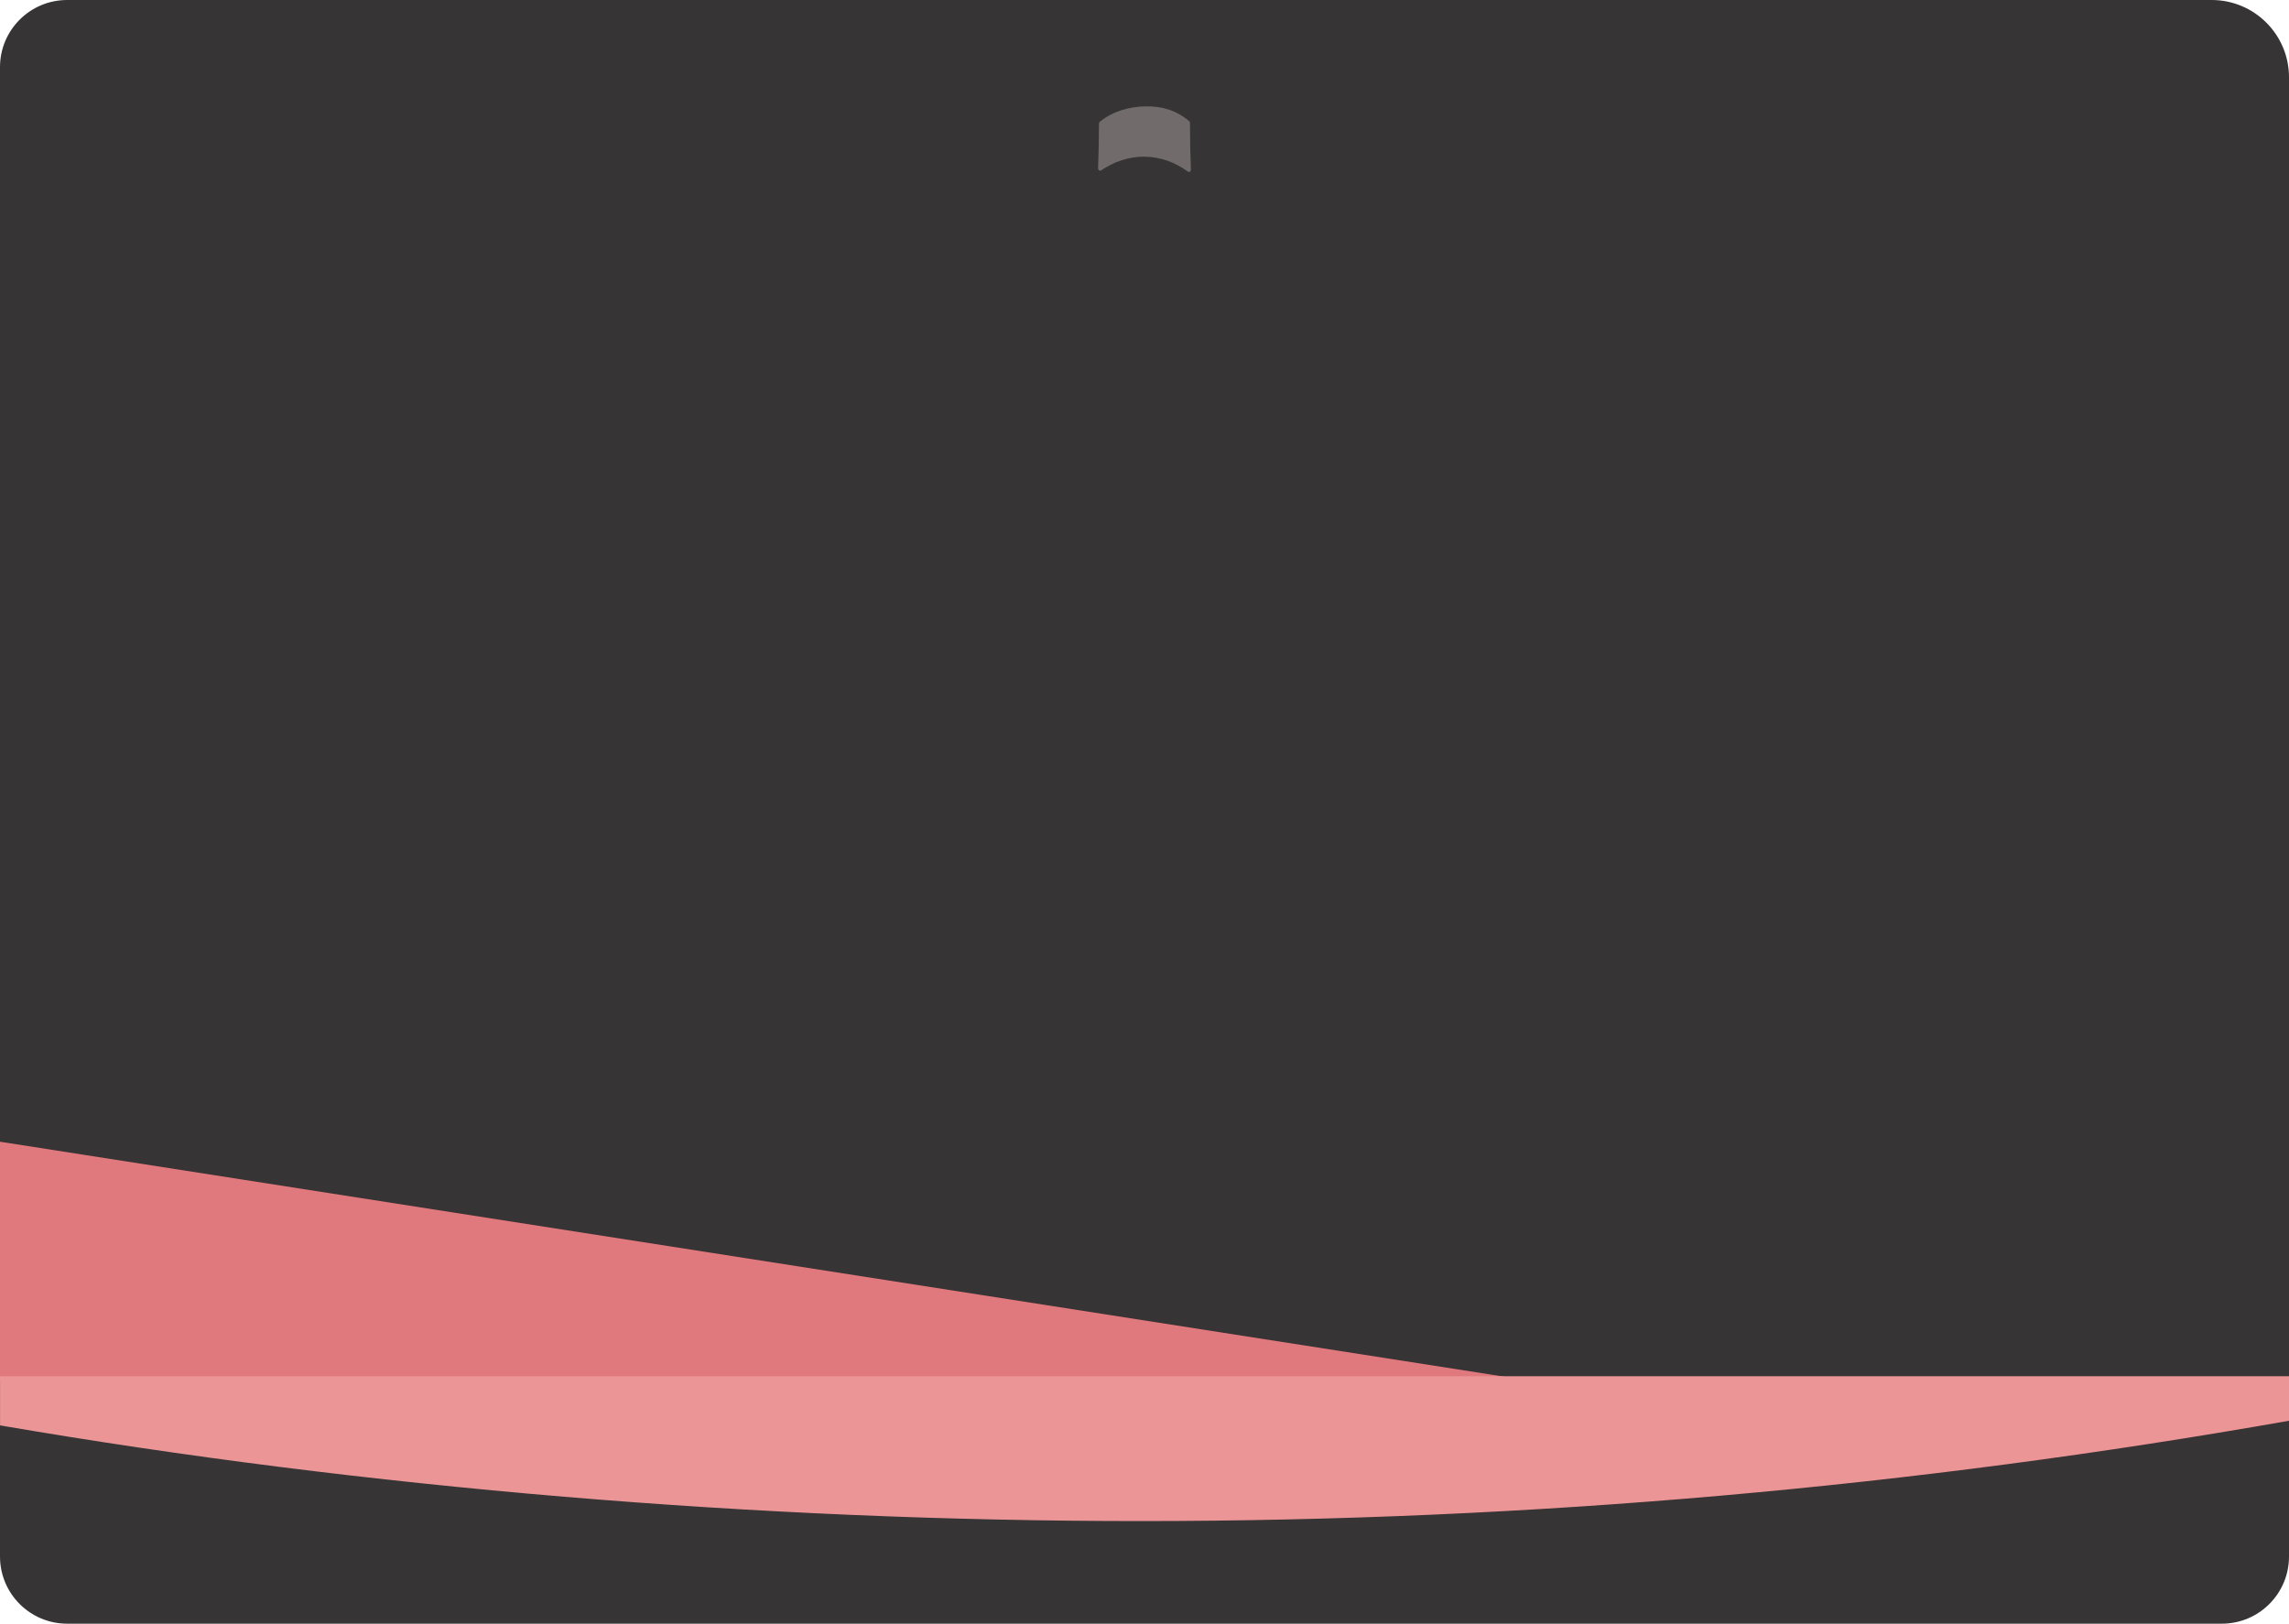
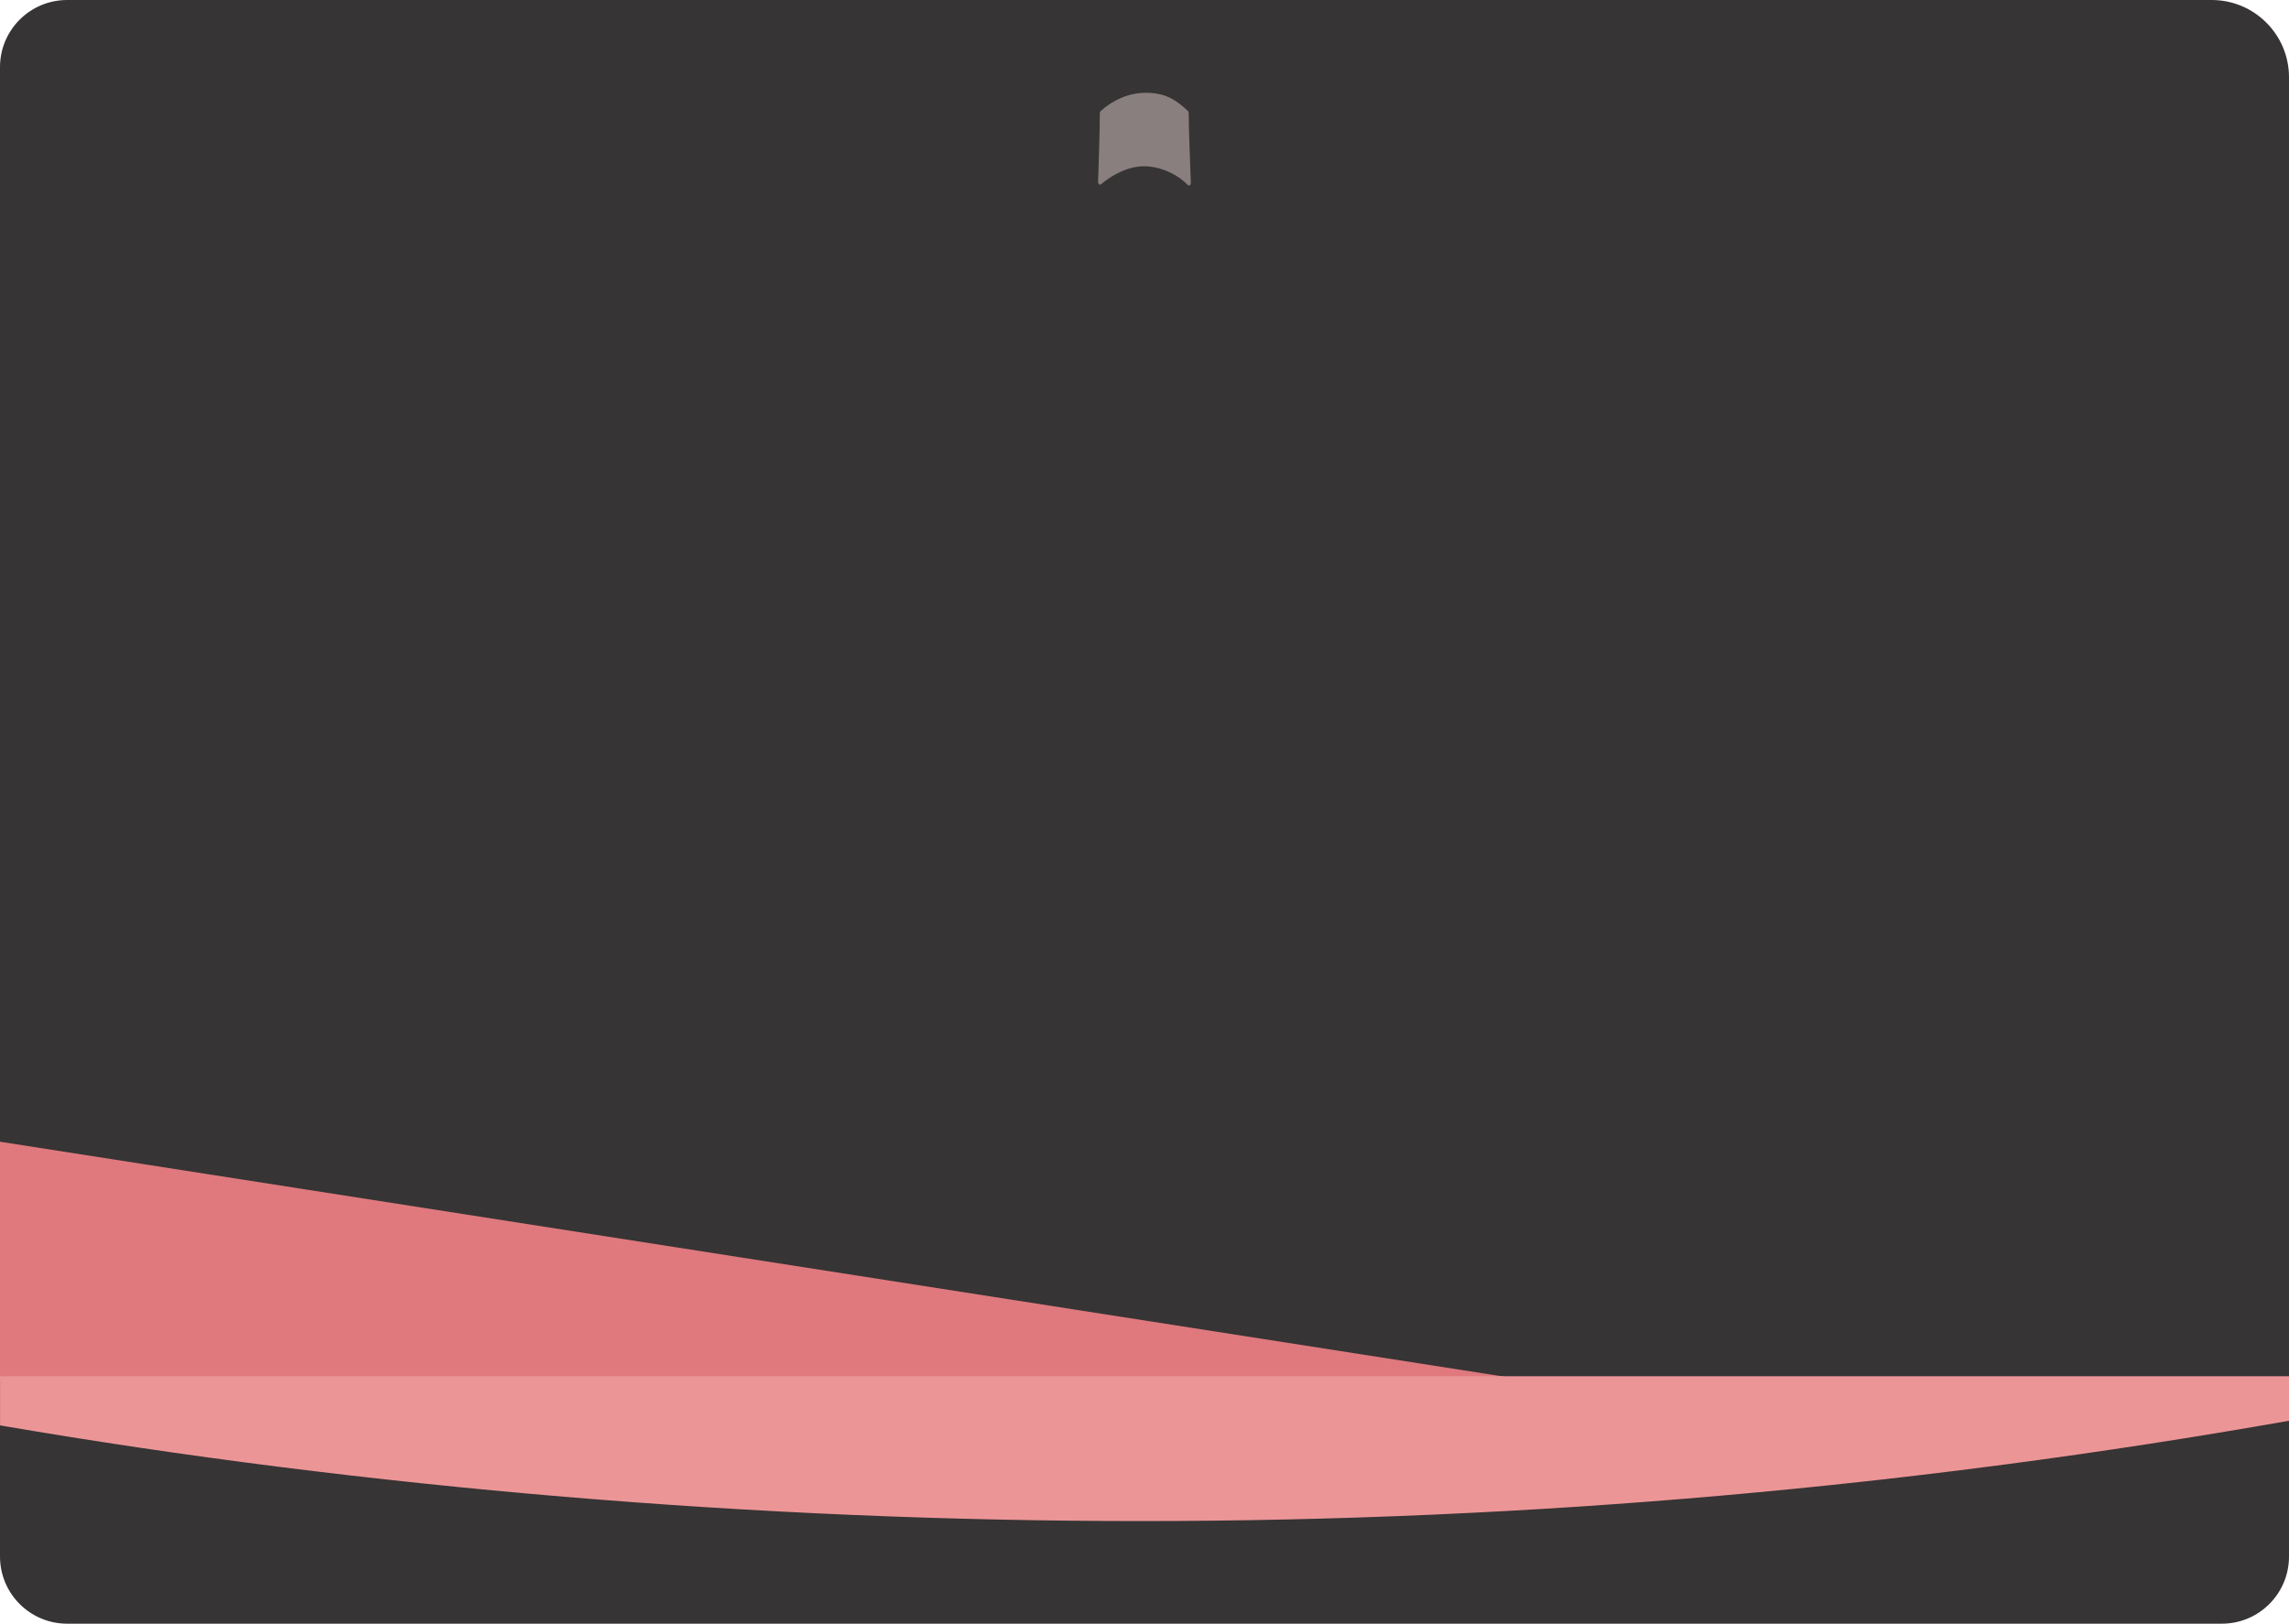
<svg xmlns="http://www.w3.org/2000/svg" viewBox="0 0 419.53 297.64">
-   <path d="m419.53 285.33v-271.16c0-7.83-6.35-14.17-14.17-14.17h-393.05c-6.8 0-12.31 5.51-12.31 12.31v273.02c0 6.8 5.51 12.31 12.31 12.31h394.91c6.8 0 12.31-5.51 12.31-12.31z" fill="#363434" />
-   <path d="m281.61 253.28h-281.61v-43.99z" fill="#df797e" />
-   <path d="m419.53 252.28v8.16c-68.35 12.06-138.68 18.39-210.48 18.39-70.08 0-141.98-6.04-209.04-17.54v-9.01h419.53z" fill="#ec9597" />
-   <path d="m209.99 19.5c-2.99.04-6.07.9-8.4 2.81-.11.09-.17.24-.17.4 0 2.7-.06 5.41-.16 8.11-.01.36.29.59.55.42 2.37-1.6 5.04-2.54 7.95-2.52 2.91.03 5.58 1.01 7.96 2.74.26.19.56-.04.55-.42-.11-2.81-.17-5.63-.17-8.44 0-.17-.06-.32-.17-.41-2.32-1.96-4.94-2.74-7.94-2.69z" fill="#716c6b" />
+   <g id="Karte">
+     <path d="M419.53,285.33V14.17c0-7.83-6.35-14.17-14.17-14.17H12.31C5.51,0,0,5.51,0,12.31v273.02c0,6.8,5.51,12.31,12.31,12.31h394.91c6.8,0,12.31-5.51,12.31-12.31Z" fill="#363434" />
+   </g>
+   <g id="Gestaltung">
+     <polygon points="281.61 253.28 0 253.28 0 209.29 281.61 253.28" fill="#df797e" />
+     <path d="M419.53,252.28v8.16c-68.35,12.06-138.68,18.39-210.48,18.39-70.08,0-141.98-6.04-209.04-17.54v-9.01h419.53Z" fill="#ec9597" />
+   </g>
+   <g id="Symbole">
+     <path id="regardio-system-bridge-icon" d="M209.99,17.01c-3.02,0-5.92,1.24-8.24,3.33-.11.1-.17.26-.17.43,0,2.95-.22,9.6-.32,12.55-.01.39.31.66.55.45,2.08-1.77,5.04-3.32,7.95-3.29,2.91.03,6.01,1.43,7.95,3.45.23.24.56-.05.55-.45-.11-3.07-.39-9.65-.39-12.72,0-.18-.06-.35-.17-.45-2.32-2.14-4.23-3.3-7.71-3.3Z" fill="#897f7f" />
+   </g>
</svg>
